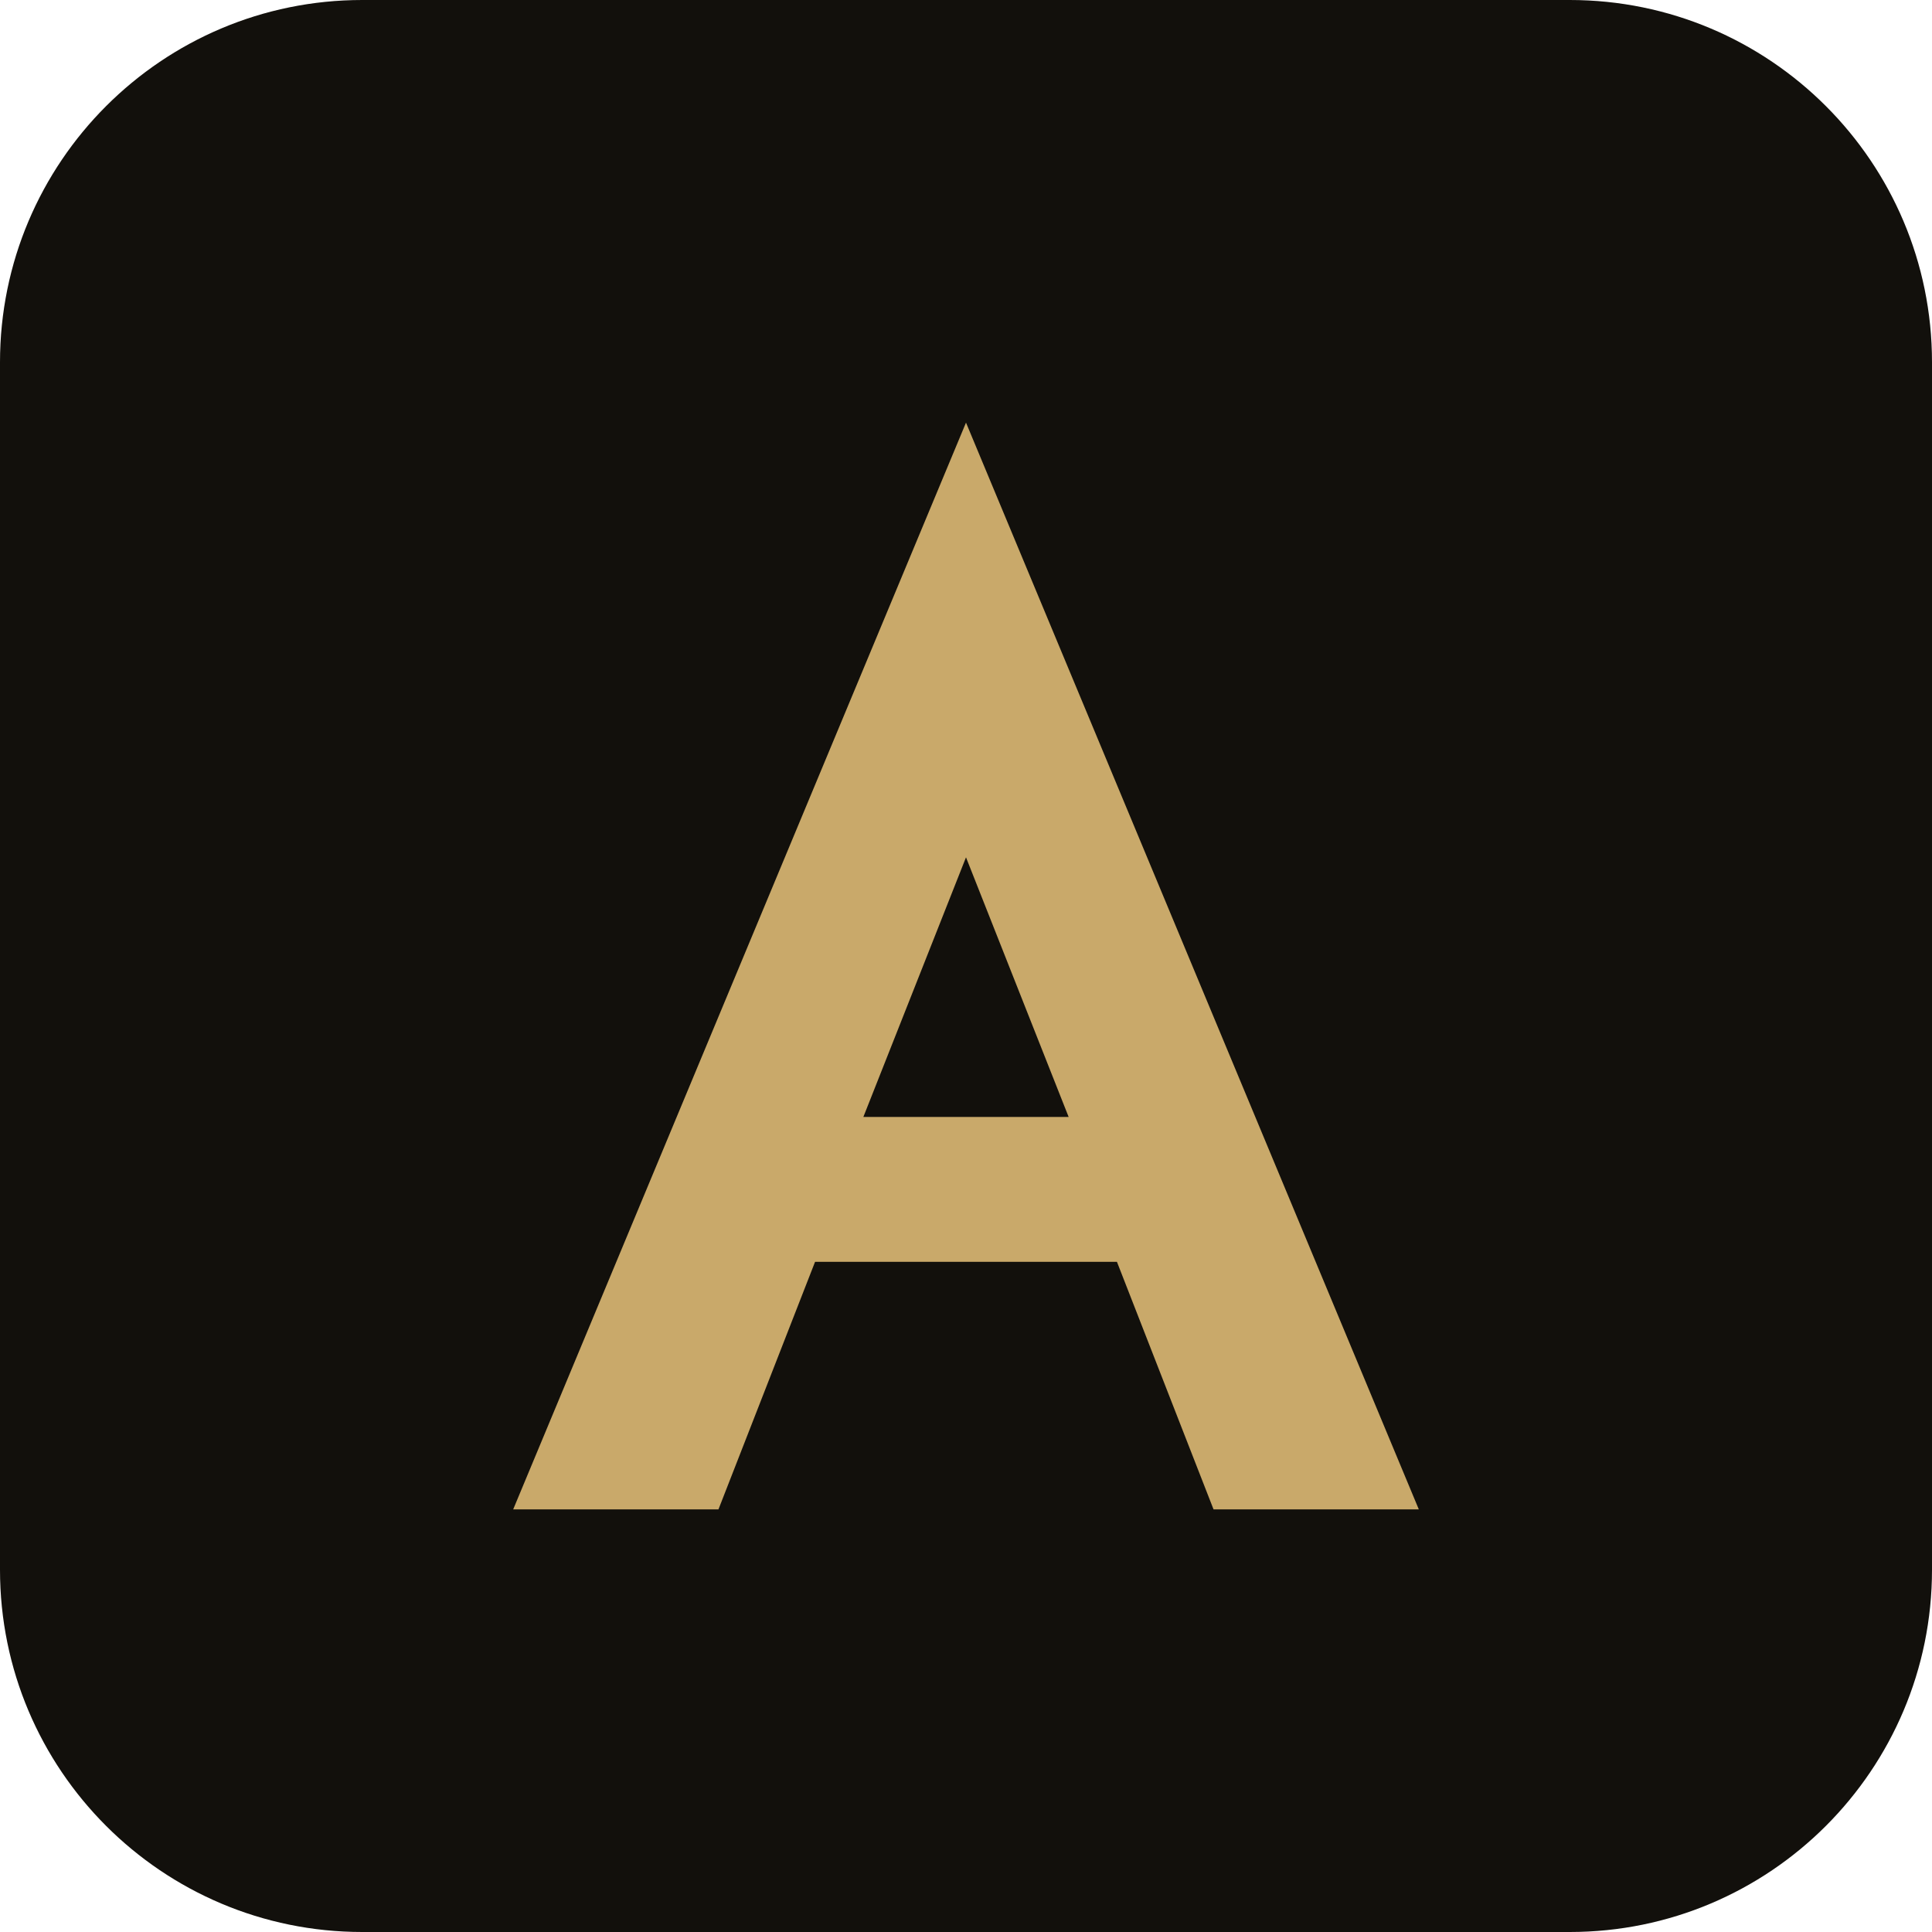
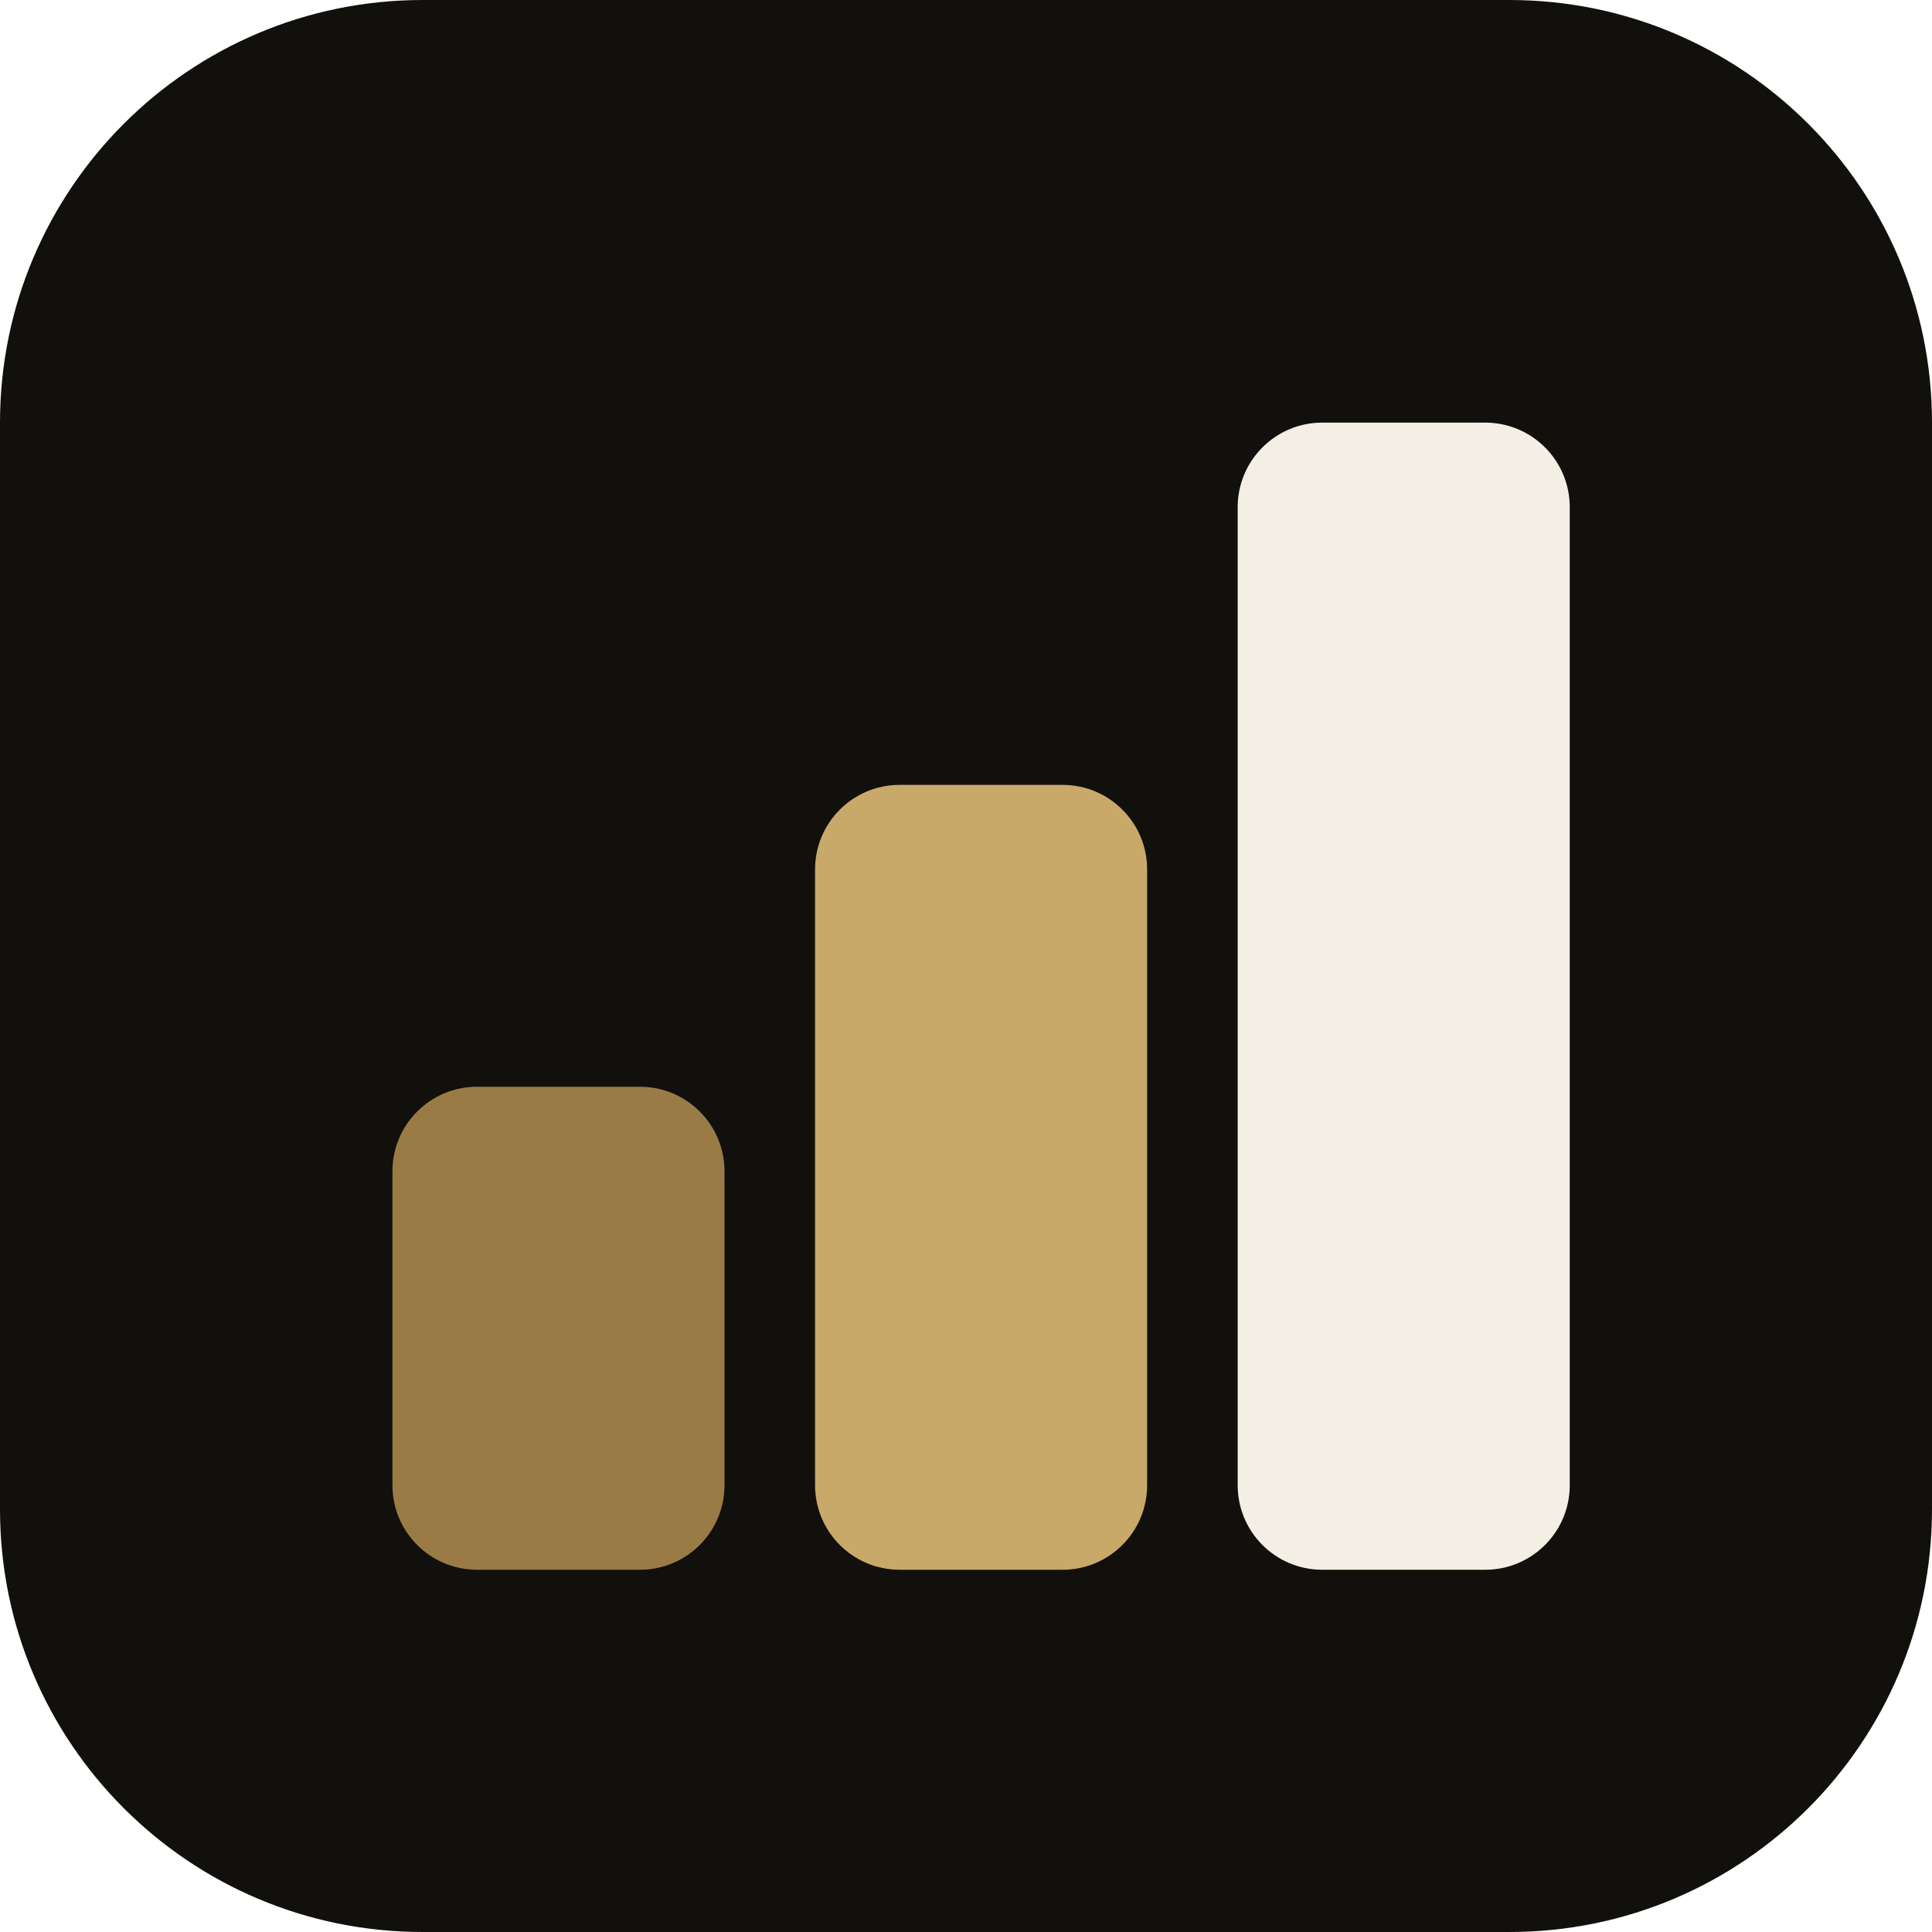
- <svg xmlns="http://www.w3.org/2000/svg" viewBox="0 0 32 32" fill="none">
-   <rect width="32" height="32" rx="6" fill="#12100C" />
-   <path d="M16 7l7.5 18h-3.4l-1.6-4.1h-5l-1.6 4.1H8.5L16 7zm0 7.2l-1.7 4.3h3.4L16 14.2z" fill="#C9A96A" />
+ <svg xmlns="http://www.w3.org/2000/svg" viewBox="0 0 32 32" role="img" aria-label="Experience Atelier">
+   <rect width="32" height="32" rx="7" fill="#12100C" />
+   <rect x="6.5" y="18" width="5.5" height="8" rx="1.4" fill="#9A7B45" />
+   <rect x="13.5" y="13" width="5.5" height="13" rx="1.4" fill="#C9A96A" />
+   <rect x="20.5" y="7" width="5.5" height="19" rx="1.4" fill="#F4EFE4" />
</svg>
